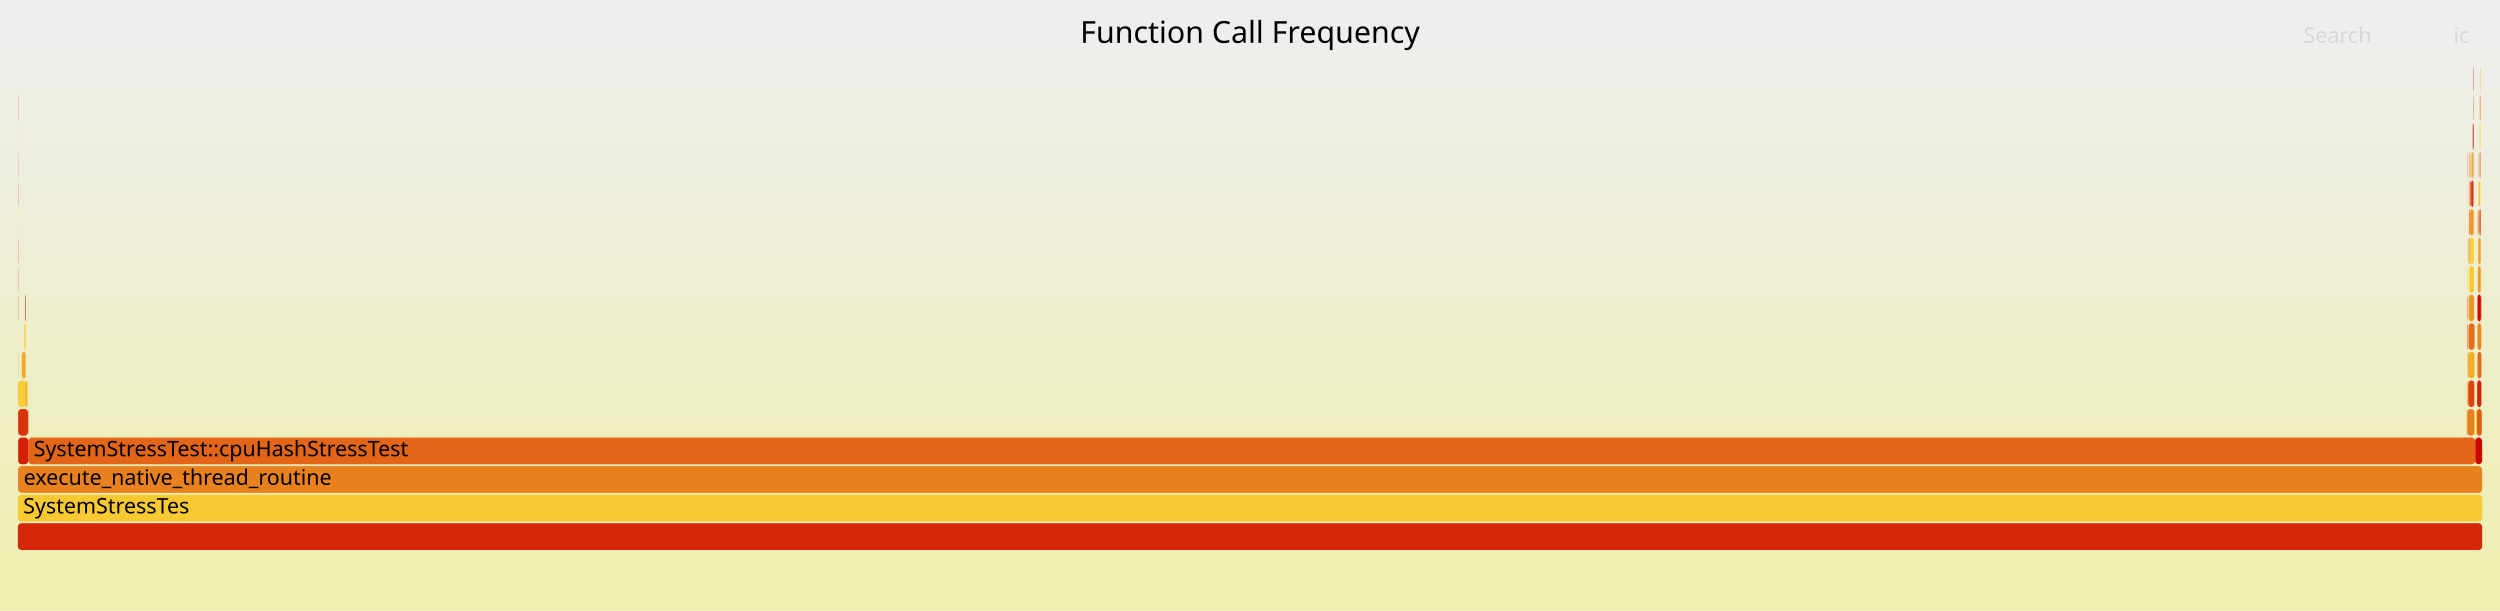
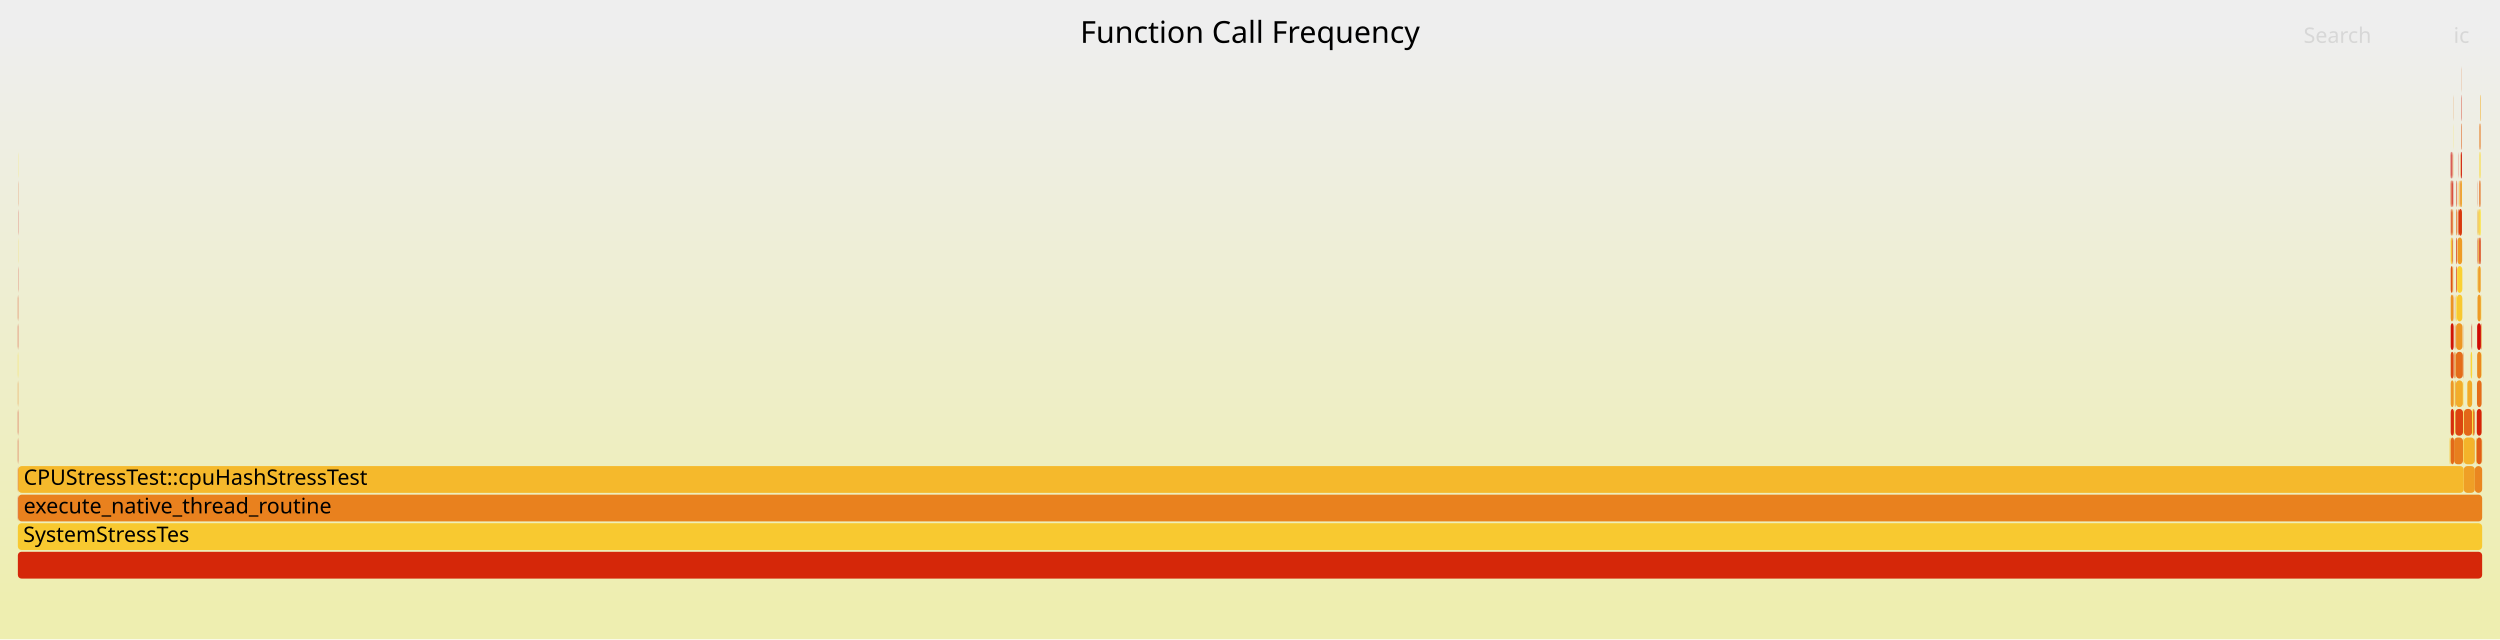
- <svg xmlns="http://www.w3.org/2000/svg" version="1.1" width="1400" height="342" viewBox="0 0 1400 342">
+ <svg xmlns="http://www.w3.org/2000/svg" version="1.1" width="1400" height="358" viewBox="0 0 1400 358">
  <defs>
    <linearGradient id="background" y1="0" y2="1" x1="0" x2="0">
      <stop stop-color="#eeeeee" offset="5%" />
      <stop stop-color="#eeeeb0" offset="95%" />
    </linearGradient>
  </defs>
  <style type="text/css">
	text { font-family:Verdana; font-size:12px; fill:rgb(0,0,0); }
	#search, #ignorecase { opacity:0.1; cursor:pointer; }
	#search:hover, #search.show, #ignorecase:hover, #ignorecase.show { opacity:1; }
	#subtitle { text-anchor:middle; font-color:rgb(160,160,160); }
	#title { text-anchor:middle; font-size:17px}
	#unzoom { cursor:pointer; }
	#frames &gt; *:hover { stroke:black; stroke-width:0.5; cursor:pointer; }
	.hide { display:none; }
	.parent { opacity:0.5; }
</style>
-   <rect x="0.0" y="0" width="1400.0" height="342.0" fill="url(#background)" />
+   <rect x="0.0" y="0" width="1400.0" height="358.0" fill="url(#background)" />
  <text id="title" x="700.00" y="24">Function Call Frequency</text>
-   <text id="details" x="10.00" y="325"> </text>
+   <text id="details" x="10.00" y="341"> </text>
  <text id="unzoom" x="10.00" y="24" class="hide">Reset Zoom</text>
  <text id="search" x="1290.00" y="24">Search</text>
  <text id="ignorecase" x="1374.00" y="24">ic</text>
-   <text id="matched" x="1290.00" y="325"> </text>
+   <text id="matched" x="1290.00" y="341"> </text>
  <g id="frames">
    <g>
-       <rect x="1383.5" y="101" width="0.2" height="15.0" fill="rgb(224,88,21)" rx="2" ry="2" />
-       <text x="1386.47" y="111.5" />
-     </g>
-     <g>
-       <rect x="1382.9" y="149" width="2.5" height="15.0" fill="rgb(248,200,48)" rx="2" ry="2" />
-       <text x="1385.92" y="159.5" />
-     </g>
-     <g>
-       <rect x="1388.4" y="117" width="0.2" height="15.0" fill="rgb(218,60,14)" rx="2" ry="2" />
-       <text x="1391.39" y="127.5" />
-     </g>
-     <g>
-       <rect x="10.1" y="133" width="0.1" height="15.0" fill="rgb(206,4,1)" rx="2" ry="2" />
-       <text x="13.07" y="143.5" />
-     </g>
-     <g>
-       <rect x="15.6" y="213" width="0.1" height="15.0" fill="rgb(223,84,20)" rx="2" ry="2" />
-       <text x="18.61" y="223.5" />
-     </g>
-     <g>
-       <rect x="1386.1" y="245" width="3.9" height="15.0" fill="rgb(206,8,1)" rx="2" ry="2" />
-       <text x="1389.07" y="255.5" />
-     </g>
-     <g>
-       <rect x="1381.5" y="229" width="0.3" height="15.0" fill="rgb(227,105,25)" rx="2" ry="2" />
-       <text x="1384.54" y="239.5" />
-     </g>
-     <g>
-       <rect x="10.1" y="213" width="0.1" height="15.0" fill="rgb(206,7,1)" rx="2" ry="2" />
-       <text x="13.07" y="223.5" />
-     </g>
-     <g>
-       <rect x="14.0" y="165" width="0.3" height="15.0" fill="rgb(207,12,3)" rx="2" ry="2" />
-       <text x="17.03" y="175.5" />
-     </g>
-     <g>
-       <rect x="1387.7" y="101" width="0.1" height="15.0" fill="rgb(241,167,40)" rx="2" ry="2" />
-       <text x="1390.66" y="111.5" />
-     </g>
-     <g>
-       <rect x="10.2" y="229" width="5.5" height="15.0" fill="rgb(216,52,12)" rx="2" ry="2" />
-       <text x="13.24" y="239.5" />
-     </g>
-     <g>
-       <rect x="1387.4" y="197" width="2.2" height="15.0" fill="rgb(228,108,25)" rx="2" ry="2" />
-       <text x="1390.35" y="207.5" />
-     </g>
-     <g>
-       <rect x="1389.8" y="229" width="0.1" height="15.0" fill="rgb(240,163,39)" rx="2" ry="2" />
-       <text x="1392.77" y="239.5" />
-     </g>
-     <g>
-       <rect x="1382.2" y="197" width="0.3" height="15.0" fill="rgb(227,101,24)" rx="2" ry="2" />
-       <text x="1385.22" y="207.5" />
-     </g>
-     <g>
-       <rect x="10.1" y="181" width="0.1" height="15.0" fill="rgb(253,223,53)" rx="2" ry="2" />
-       <text x="13.07" y="191.5" />
-     </g>
-     <g>
-       <rect x="1388.1" y="117" width="0.3" height="15.0" fill="rgb(239,160,38)" rx="2" ry="2" />
-       <text x="1391.05" y="127.5" />
-     </g>
-     <g>
-       <rect x="1381.5" y="213" width="0.2" height="15.0" fill="rgb(215,46,11)" rx="2" ry="2" />
-       <text x="1384.54" y="223.5" />
-     </g>
-     <g>
-       <rect x="1384.6" y="69" width="0.1" height="15.0" fill="rgb(228,107,25)" rx="2" ry="2" />
-       <text x="1387.59" y="79.5" />
-     </g>
-     <g>
-       <rect x="1381.8" y="229" width="3.9" height="15.0" fill="rgb(232,127,30)" rx="2" ry="2" />
-       <text x="1384.76" y="239.5" />
-     </g>
-     <g>
-       <rect x="1387.1" y="229" width="2.7" height="15.0" fill="rgb(225,93,22)" rx="2" ry="2" />
-       <text x="1390.12" y="239.5" />
-     </g>
-     <g>
-       <rect x="1382.2" y="213" width="3.5" height="15.0" fill="rgb(220,69,16)" rx="2" ry="2" />
-       <text x="1385.21" y="223.5" />
-     </g>
-     <g>
-       <rect x="1381.5" y="165" width="0.2" height="15.0" fill="rgb(209,19,4)" rx="2" ry="2" />
-       <text x="1384.55" y="175.5" />
-     </g>
-     <g>
-       <rect x="1384.9" y="37" width="0.2" height="15.0" fill="rgb(211,30,7)" rx="2" ry="2" />
-       <text x="1387.90" y="47.5" />
-     </g>
-     <g>
-       <rect x="1387.4" y="165" width="1.9" height="15.0" fill="rgb(207,9,2)" rx="2" ry="2" />
-       <text x="1390.41" y="175.5" />
-     </g>
-     <g>
-       <rect x="1382.5" y="133" width="0.4" height="15.0" fill="rgb(220,70,16)" rx="2" ry="2" />
-       <text x="1385.55" y="143.5" />
-     </g>
-     <g>
-       <rect x="1384.1" y="85" width="0.1" height="15.0" fill="rgb(242,174,41)" rx="2" ry="2" />
-       <text x="1387.12" y="95.5" />
-     </g>
-     <g>
-       <rect x="1384.4" y="85" width="0.8" height="15.0" fill="rgb(240,165,39)" rx="2" ry="2" />
-       <text x="1387.43" y="95.5" />
-     </g>
-     <g>
-       <rect x="1381.6" y="149" width="0.1" height="15.0" fill="rgb(236,147,35)" rx="2" ry="2" />
-       <text x="1384.55" y="159.5" />
-     </g>
-     <g>
-       <rect x="1381.6" y="133" width="0.1" height="15.0" fill="rgb(240,162,38)" rx="2" ry="2" />
-       <text x="1384.56" y="143.5" />
-     </g>
-     <g>
-       <rect x="10.1" y="101" width="0.1" height="15.0" fill="rgb(205,3,0)" rx="2" ry="2" />
-       <text x="13.07" y="111.5" />
-     </g>
-     <g>
-       <rect x="1388.4" y="101" width="0.2" height="15.0" fill="rgb(218,61,14)" rx="2" ry="2" />
-       <text x="1391.45" y="111.5" />
-     </g>
-     <g>
-       <rect x="1382.5" y="181" width="3.1" height="15.0" fill="rgb(228,109,26)" rx="2" ry="2" />
-       <text x="1385.49" y="191.5" />
-     </g>
-     <g>
-       <rect x="1383.0" y="133" width="2.4" height="15.0" fill="rgb(250,209,50)" rx="2" ry="2" />
-       <text x="1385.99" y="143.5" />
+       <rect x="1385.8" y="229" width="0.1" height="15.0" fill="rgb(225,93,22)" rx="2" ry="2" />
+       <text x="1388.80" y="239.5" />
+     </g>
+     <g>
+       <rect x="1375.0" y="213" width="0.3" height="15.0" fill="rgb(227,101,24)" rx="2" ry="2" />
+       <text x="1377.97" y="223.5" />
+     </g>
+     <g>
+       <rect x="10.0" y="181" width="0.2" height="15.0" fill="rgb(211,29,7)" rx="2" ry="2" />
+       <text x="13.05" y="191.5" />
+     </g>
+     <g>
+       <rect x="1374.5" y="229" width="0.4" height="15.0" fill="rgb(254,229,54)" rx="2" ry="2" />
+       <text x="1377.46" y="239.5" />
+     </g>
+     <g>
+       <rect x="1376.2" y="117" width="0.1" height="15.0" fill="rgb(252,219,52)" rx="2" ry="2" />
+       <text x="1379.22" y="127.5" />
+     </g>
+     <g>
+       <rect x="1384.3" y="181" width="0.1" height="15.0" fill="rgb(235,139,33)" rx="2" ry="2" />
+       <text x="1387.29" y="191.5" />
+     </g>
+     <g>
+       <rect x="10.0" y="197" width="0.2" height="15.0" fill="rgb(253,223,53)" rx="2" ry="2" />
+       <text x="13.05" y="207.5" />
+     </g>
+     <g>
+       <rect x="1373.5" y="133" width="0.3" height="15.0" fill="rgb(251,214,51)" rx="2" ry="2" />
+       <text x="1376.51" y="143.5" />
+     </g>
+     <g>
+       <rect x="1375.9" y="165" width="3.0" height="15.0" fill="rgb(248,200,48)" rx="2" ry="2" />
+       <text x="1378.92" y="175.5" />
+     </g>
+     <g>
+       <rect x="1383.6" y="197" width="0.1" height="15.0" fill="rgb(235,139,33)" rx="2" ry="2" />
+       <text x="1386.61" y="207.5" />
+     </g>
+     <g>
+       <rect x="1387.0" y="229" width="2.7" height="15.0" fill="rgb(212,35,8)" rx="2" ry="2" />
+       <text x="1389.98" y="239.5" />
+     </g>
+     <g>
+       <rect x="1375.5" y="149" width="0.4" height="15.0" fill="rgb(220,70,16)" rx="2" ry="2" />
+       <text x="1378.48" y="159.5" />
+     </g>
+     <g>
+       <rect x="1372.4" y="117" width="0.5" height="15.0" fill="rgb(229,114,27)" rx="2" ry="2" />
+       <text x="1375.41" y="127.5" />
+     </g>
+     <g>
+       <rect x="1387.8" y="117" width="0.3" height="15.0" fill="rgb(250,211,50)" rx="2" ry="2" />
+       <text x="1390.84" y="127.5" />
+     </g>
+     <g>
+       <rect x="1387.4" y="149" width="0.2" height="15.0" fill="rgb(254,227,54)" rx="2" ry="2" />
+       <text x="1390.39" y="159.5" />
+     </g>
+     <g>
+       <rect x="1378.4" y="37" width="0.1" height="15.0" fill="rgb(227,104,24)" rx="2" ry="2" />
+       <text x="1381.41" y="47.5" />
+     </g>
+     <g>
+       <rect x="10.2" y="277" width="1379.8" height="15.0" fill="rgb(233,129,30)" rx="2" ry="2" />
+       <text x="13.23" y="287.5">execute_native_thread_routine</text>
+     </g>
+     <g>
+       <rect x="10.1" y="149" width="0.1" height="15.0" fill="rgb(206,4,1)" rx="2" ry="2" />
+       <text x="13.05" y="159.5" />
+     </g>
+     <g>
+       <rect x="1372.4" y="229" width="1.8" height="15.0" fill="rgb(215,46,11)" rx="2" ry="2" />
+       <text x="1375.36" y="239.5" />
+     </g>
+     <g>
+       <rect x="1372.4" y="149" width="1.1" height="15.0" fill="rgb(223,82,19)" rx="2" ry="2" />
+       <text x="1375.37" y="159.5" />
+     </g>
+     <g>
+       <rect x="1388.5" y="85" width="0.6" height="15.0" fill="rgb(252,218,52)" rx="2" ry="2" />
+       <text x="1391.49" y="95.5" />
+     </g>
+     <g>
+       <rect x="1379.3" y="229" width="0.3" height="15.0" fill="rgb(254,229,54)" rx="2" ry="2" />
+       <text x="1382.34" y="239.5" />
+     </g>
+     <g>
+       <rect x="1373.8" y="165" width="0.2" height="15.0" fill="rgb(228,106,25)" rx="2" ry="2" />
+       <text x="1376.85" y="175.5" />
+     </g>
+     <g>
+       <rect x="1372.9" y="117" width="0.2" height="15.0" fill="rgb(206,5,1)" rx="2" ry="2" />
+       <text x="1375.87" y="127.5" />
+     </g>
+     <g>
+       <rect x="1379.7" y="261" width="6.2" height="15.0" fill="rgb(239,159,38)" rx="2" ry="2" />
+       <text x="1382.74" y="271.5" />
+     </g>
+     <g>
+       <rect x="1387.4" y="165" width="1.9" height="15.0" fill="rgb(238,155,37)" rx="2" ry="2" />
+       <text x="1390.38" y="175.5" />
+     </g>
+     <g>
+       <rect x="1377.1" y="101" width="0.3" height="15.0" fill="rgb(253,222,53)" rx="2" ry="2" />
+       <text x="1380.09" y="111.5" />
+     </g>
+     <g>
+       <rect x="1389.3" y="181" width="0.2" height="15.0" fill="rgb(213,41,9)" rx="2" ry="2" />
+       <text x="1392.30" y="191.5" />
+     </g>
+     <g>
+       <rect x="1373.7" y="85" width="0.1" height="15.0" fill="rgb(240,162,38)" rx="2" ry="2" />
+       <text x="1376.65" y="95.5" />
+     </g>
+     <g>
+       <rect x="1388.8" y="53" width="0.3" height="15.0" fill="rgb(243,176,42)" rx="2" ry="2" />
+       <text x="1391.80" y="63.5" />
+     </g>
+     <g>
+       <rect x="10.0" y="293" width="1380.0" height="15.0" fill="rgb(248,201,48)" rx="2" ry="2" />
+       <text x="13.00" y="303.5">SystemStressTes</text>
+     </g>
+     <g>
+       <rect x="1375.0" y="197" width="0.3" height="15.0" fill="rgb(238,156,37)" rx="2" ry="2" />
+       <text x="1377.98" y="207.5" />
+     </g>
+     <g>
+       <rect x="1388.1" y="133" width="0.3" height="15.0" fill="rgb(218,60,14)" rx="2" ry="2" />
+       <text x="1391.14" y="143.5" />
+     </g>
+     <g>
+       <rect x="1375.5" y="133" width="0.4" height="15.0" fill="rgb(215,48,11)" rx="2" ry="2" />
+       <text x="1378.52" y="143.5" />
+     </g>
+     <g>
+       <rect x="1376.4" y="101" width="0.2" height="15.0" fill="rgb(236,146,35)" rx="2" ry="2" />
+       <text x="1379.38" y="111.5" />
+     </g>
+     <g>
+       <rect x="1388.4" y="101" width="0.7" height="15.0" fill="rgb(228,109,26)" rx="2" ry="2" />
+       <text x="1391.42" y="111.5" />
+     </g>
+     <g>
+       <rect x="1373.5" y="117" width="0.3" height="15.0" fill="rgb(243,176,42)" rx="2" ry="2" />
+       <text x="1376.51" y="127.5" />
+     </g>
+     <g>
+       <rect x="1387.4" y="133" width="0.2" height="15.0" fill="rgb(207,10,2)" rx="2" ry="2" />
+       <text x="1390.39" y="143.5" />
+     </g>
+     <g>
+       <rect x="1373.1" y="101" width="0.2" height="15.0" fill="rgb(216,51,12)" rx="2" ry="2" />
+       <text x="1376.12" y="111.5" />
+     </g>
+     <g>
+       <rect x="1374.0" y="197" width="0.1" height="15.0" fill="rgb(210,26,6)" rx="2" ry="2" />
+       <text x="1376.98" y="207.5" />
+     </g>
+     <g>
+       <rect x="1388.2" y="117" width="0.2" height="15.0" fill="rgb(218,61,14)" rx="2" ry="2" />
+       <text x="1391.19" y="127.5" />
+     </g>
+     <g>
+       <rect x="1374.0" y="181" width="0.1" height="15.0" fill="rgb(209,19,4)" rx="2" ry="2" />
+       <text x="1376.98" y="191.5" />
+     </g>
+     <g>
+       <rect x="1378.3" y="69" width="0.3" height="15.0" fill="rgb(224,91,21)" rx="2" ry="2" />
+       <text x="1381.28" y="79.5" />
+     </g>
+     <g>
+       <rect x="1388.5" y="69" width="0.3" height="15.0" fill="rgb(231,121,29)" rx="2" ry="2" />
+       <text x="1391.51" y="79.5" />
+     </g>
+     <g>
+       <rect x="1379.7" y="245" width="6.1" height="15.0" fill="rgb(244,179,42)" rx="2" ry="2" />
+       <text x="1382.74" y="255.5" />
+     </g>
+     <g>
+       <rect x="1388.4" y="133" width="0.8" height="15.0" fill="rgb(218,61,14)" rx="2" ry="2" />
+       <text x="1391.38" y="143.5" />
+     </g>
+     <g>
+       <rect x="1377.8" y="101" width="0.9" height="15.0" fill="rgb(240,165,39)" rx="2" ry="2" />
+       <text x="1380.75" y="111.5" />
+     </g>
+     <g>
+       <rect x="1375.0" y="181" width="0.2" height="15.0" fill="rgb(222,81,19)" rx="2" ry="2" />
+       <text x="1378.03" y="191.5" />
+     </g>
+     <g>
+       <rect x="1375.0" y="229" width="4.3" height="15.0" fill="rgb(220,69,16)" rx="2" ry="2" />
+       <text x="1377.97" y="239.5" />
+     </g>
+     <g>
+       <rect x="1371.8" y="245" width="0.5" height="15.0" fill="rgb(248,199,47)" rx="2" ry="2" />
+       <text x="1374.81" y="255.5" />
+     </g>
+     <g>
+       <rect x="1383.7" y="197" width="0.7" height="15.0" fill="rgb(252,216,51)" rx="2" ry="2" />
+       <text x="1386.74" y="207.5" />
+     </g>
+     <g>
+       <rect x="1389.5" y="181" width="0.2" height="15.0" fill="rgb(242,170,40)" rx="2" ry="2" />
+       <text x="1392.51" y="191.5" />
+     </g>
+     <g>
+       <rect x="1384.9" y="229" width="0.7" height="15.0" fill="rgb(230,118,28)" rx="2" ry="2" />
+       <text x="1387.87" y="239.5" />
+     </g>
+     <g>
+       <rect x="1386.5" y="245" width="0.4" height="15.0" fill="rgb(248,199,47)" rx="2" ry="2" />
+       <text x="1389.53" y="255.5" />
+     </g>
+     <g>
+       <rect x="1387.8" y="149" width="1.4" height="15.0" fill="rgb(239,160,38)" rx="2" ry="2" />
+       <text x="1390.83" y="159.5" />
+     </g>
+     <g>
+       <rect x="10.0" y="213" width="0.2" height="15.0" fill="rgb(231,121,28)" rx="2" ry="2" />
+       <text x="13.05" y="223.5" />
+     </g>
+     <g>
+       <rect x="1388.8" y="69" width="0.3" height="15.0" fill="rgb(230,118,28)" rx="2" ry="2" />
+       <text x="1391.75" y="79.5" />
+     </g>
+     <g>
+       <rect x="1372.4" y="85" width="0.5" height="15.0" fill="rgb(205,3,0)" rx="2" ry="2" />
+       <text x="1375.42" y="95.5" />
+     </g>
+     <g>
+       <rect x="1385.6" y="229" width="0.2" height="15.0" fill="rgb(223,84,20)" rx="2" ry="2" />
+       <text x="1388.62" y="239.5" />
+     </g>
+     <g>
+       <rect x="1378.2" y="85" width="0.5" height="15.0" fill="rgb(206,8,2)" rx="2" ry="2" />
+       <text x="1381.23" y="95.5" />
+     </g>
+     <g>
+       <rect x="1373.3" y="101" width="0.2" height="15.0" fill="rgb(205,3,0)" rx="2" ry="2" />
+       <text x="1376.26" y="111.5" />
+     </g>
+     <g>
+       <rect x="1389.3" y="165" width="0.2" height="15.0" fill="rgb(250,211,50)" rx="2" ry="2" />
+       <text x="1392.34" y="175.5" />
+     </g>
+     <g>
+       <rect x="1379.8" y="229" width="4.6" height="15.0" fill="rgb(227,103,24)" rx="2" ry="2" />
+       <text x="1382.84" y="239.5" />
+     </g>
+     <g>
+       <rect x="1373.6" y="85" width="0.1" height="15.0" fill="rgb(233,132,31)" rx="2" ry="2" />
+       <text x="1376.55" y="95.5" />
+     </g>
+     <g>
+       <rect x="1372.4" y="181" width="1.6" height="15.0" fill="rgb(209,19,4)" rx="2" ry="2" />
+       <text x="1375.36" y="191.5" />
+     </g>
+     <g>
+       <rect x="1378.3" y="53" width="0.2" height="15.0" fill="rgb(211,30,7)" rx="2" ry="2" />
+       <text x="1381.32" y="63.5" />
+     </g>
+     <g>
+       <rect x="1384.1" y="181" width="0.2" height="15.0" fill="rgb(207,12,3)" rx="2" ry="2" />
+       <text x="1387.10" y="191.5" />
+     </g>
+     <g>
+       <rect x="10.0" y="245" width="0.2" height="15.0" fill="rgb(209,20,4)" rx="2" ry="2" />
+       <text x="13.05" y="255.5" />
+     </g>
+     <g>
+       <rect x="10.0" y="277" width="0.2" height="15.0" fill="rgb(211,29,7)" rx="2" ry="2" />
+       <text x="13.05" y="287.5" />
+     </g>
+     <g>
+       <rect x="10.2" y="261" width="1369.5" height="15.0" fill="rgb(245,185,44)" rx="2" ry="2" />
+       <text x="13.23" y="271.5">CPUStressTest::cpuHashStressTest</text>
+     </g>
+     <g>
+       <rect x="1387.6" y="149" width="0.2" height="15.0" fill="rgb(233,133,31)" rx="2" ry="2" />
+       <text x="1390.59" y="159.5" />
    </g>
    <g>
      <rect x="1387.6" y="133" width="0.2" height="15.0" fill="rgb(254,227,54)" rx="2" ry="2" />
-       <text x="1390.61" y="143.5" />
-     </g>
-     <g>
-       <rect x="10.1" y="69" width="0.1" height="15.0" fill="rgb(254,229,54)" rx="2" ry="2" />
-       <text x="13.07" y="79.5" />
-     </g>
-     <g>
-       <rect x="10.1" y="229" width="0.1" height="15.0" fill="rgb(209,20,4)" rx="2" ry="2" />
-       <text x="13.07" y="239.5" />
-     </g>
-     <g>
-       <rect x="1381.6" y="101" width="0.1" height="15.0" fill="rgb(243,176,42)" rx="2" ry="2" />
-       <text x="1384.56" y="111.5" />
-     </g>
-     <g>
-       <rect x="1382.5" y="197" width="3.2" height="15.0" fill="rgb(242,173,41)" rx="2" ry="2" />
-       <text x="1385.48" y="207.5" />
-     </g>
-     <g>
-       <rect x="1385.8" y="197" width="0.2" height="15.0" fill="rgb(254,229,54)" rx="2" ry="2" />
-       <text x="1388.79" y="207.5" />
-     </g>
-     <g>
-       <rect x="1387.8" y="101" width="0.2" height="15.0" fill="rgb(246,191,45)" rx="2" ry="2" />
-       <text x="1390.83" y="111.5" />
-     </g>
-     <g>
-       <rect x="15.9" y="245" width="1370.2" height="15.0" fill="rgb(227,102,24)" rx="2" ry="2" />
-       <text x="18.87" y="255.5">SystemStressTest::cpuHashStressTest</text>
-     </g>
-     <g>
-       <rect x="10.1" y="117" width="0.1" height="15.0" fill="rgb(251,212,50)" rx="2" ry="2" />
-       <text x="13.07" y="127.5" />
-     </g>
-     <g>
-       <rect x="1388.0" y="133" width="1.2" height="15.0" fill="rgb(239,160,38)" rx="2" ry="2" />
-       <text x="1391.04" y="143.5" />
-     </g>
-     <g>
-       <rect x="10.2" y="261" width="1379.8" height="15.0" fill="rgb(233,129,30)" rx="2" ry="2" />
-       <text x="13.24" y="271.5">execute_native_thread_routine</text>
-     </g>
-     <g>
-       <rect x="10.1" y="85" width="0.1" height="15.0" fill="rgb(222,82,19)" rx="2" ry="2" />
-       <text x="13.07" y="95.5" />
-     </g>
-     <g>
-       <rect x="1384.8" y="69" width="0.4" height="15.0" fill="rgb(206,8,2)" rx="2" ry="2" />
-       <text x="1387.85" y="79.5" />
-     </g>
-     <g>
-       <rect x="13.7" y="181" width="0.7" height="15.0" fill="rgb(252,216,51)" rx="2" ry="2" />
-       <text x="16.75" y="191.5" />
-     </g>
-     <g>
-       <rect x="1381.5" y="181" width="0.2" height="15.0" fill="rgb(220,69,16)" rx="2" ry="2" />
-       <text x="1384.55" y="191.5" />
-     </g>
-     <g>
-       <rect x="1383.9" y="85" width="0.2" height="15.0" fill="rgb(253,222,53)" rx="2" ry="2" />
-       <text x="1386.86" y="95.5" />
-     </g>
-     <g>
-       <rect x="12.2" y="197" width="2.2" height="15.0" fill="rgb(242,170,40)" rx="2" ry="2" />
-       <text x="15.16" y="207.5" />
-     </g>
-     <g>
-       <rect x="1388.7" y="53" width="0.2" height="15.0" fill="rgb(231,121,29)" rx="2" ry="2" />
-       <text x="1391.69" y="63.5" />
-     </g>
-     <g>
-       <rect x="15.7" y="229" width="0.2" height="15.0" fill="rgb(223,84,20)" rx="2" ry="2" />
-       <text x="18.75" y="239.5" />
-     </g>
-     <g>
-       <rect x="1381.5" y="197" width="0.2" height="15.0" fill="rgb(237,150,36)" rx="2" ry="2" />
-       <text x="1384.54" y="207.5" />
-     </g>
-     <g>
-       <rect x="1383.3" y="101" width="0.2" height="15.0" fill="rgb(205,3,0)" rx="2" ry="2" />
-       <text x="1386.30" y="111.5" />
-     </g>
-     <g>
-       <rect x="1389.5" y="181" width="0.1" height="15.0" fill="rgb(251,211,50)" rx="2" ry="2" />
-       <text x="1392.46" y="191.5" />
-     </g>
-     <g>
-       <rect x="1382.2" y="181" width="0.2" height="15.0" fill="rgb(238,156,37)" rx="2" ry="2" />
-       <text x="1385.24" y="191.5" />
-     </g>
-     <g>
-       <rect x="10.1" y="53" width="0.1" height="15.0" fill="rgb(209,22,5)" rx="2" ry="2" />
-       <text x="13.08" y="63.5" />
-     </g>
-     <g>
-       <rect x="1382.6" y="101" width="0.3" height="15.0" fill="rgb(230,116,27)" rx="2" ry="2" />
-       <text x="1385.60" y="111.5" />
-     </g>
-     <g>
-       <rect x="1381.9" y="181" width="0.2" height="15.0" fill="rgb(227,103,24)" rx="2" ry="2" />
-       <text x="1384.95" y="191.5" />
-     </g>
-     <g>
-       <rect x="1388.6" y="69" width="0.5" height="15.0" fill="rgb(252,218,52)" rx="2" ry="2" />
-       <text x="1391.64" y="79.5" />
-     </g>
-     <g>
-       <rect x="1389.3" y="149" width="0.2" height="15.0" fill="rgb(250,211,50)" rx="2" ry="2" />
-       <text x="1392.35" y="159.5" />
-     </g>
-     <g>
-       <rect x="1383.8" y="101" width="1.4" height="15.0" fill="rgb(217,57,13)" rx="2" ry="2" />
-       <text x="1386.75" y="111.5" />
-     </g>
-     <g>
-       <rect x="1381.3" y="229" width="0.2" height="15.0" fill="rgb(248,199,47)" rx="2" ry="2" />
-       <text x="1384.26" y="239.5" />
-     </g>
-     <g>
-       <rect x="1388.6" y="85" width="0.5" height="15.0" fill="rgb(228,109,26)" rx="2" ry="2" />
-       <text x="1391.60" y="95.5" />
-     </g>
-     <g>
-       <rect x="1387.7" y="85" width="0.1" height="15.0" fill="rgb(216,53,12)" rx="2" ry="2" />
-       <text x="1390.68" y="95.5" />
-     </g>
-     <g>
-       <rect x="10.1" y="261" width="0.1" height="15.0" fill="rgb(211,29,7)" rx="2" ry="2" />
-       <text x="13.07" y="271.5" />
-     </g>
-     <g>
-       <rect x="10.2" y="245" width="5.7" height="15.0" fill="rgb(212,32,7)" rx="2" ry="2" />
-       <text x="13.24" y="255.5" />
-     </g>
-     <g>
-       <rect x="1388.1" y="101" width="0.3" height="15.0" fill="rgb(250,211,50)" rx="2" ry="2" />
-       <text x="1391.05" y="111.5" />
-     </g>
-     <g>
-       <rect x="1389.5" y="165" width="0.1" height="15.0" fill="rgb(242,170,40)" rx="2" ry="2" />
-       <text x="1392.52" y="175.5" />
-     </g>
-     <g>
-       <rect x="1387.8" y="133" width="0.2" height="15.0" fill="rgb(233,133,31)" rx="2" ry="2" />
-       <text x="1390.80" y="143.5" />
-     </g>
-     <g>
-       <rect x="14.8" y="213" width="0.8" height="15.0" fill="rgb(253,222,53)" rx="2" ry="2" />
-       <text x="17.84" y="223.5" />
-     </g>
-     <g>
-       <rect x="1386.6" y="229" width="0.5" height="15.0" fill="rgb(248,199,47)" rx="2" ry="2" />
-       <text x="1389.64" y="239.5" />
-     </g>
-     <g>
-       <rect x="10.1" y="165" width="0.1" height="15.0" fill="rgb(211,29,7)" rx="2" ry="2" />
-       <text x="13.07" y="175.5" />
-     </g>
-     <g>
-       <rect x="1381.6" y="85" width="0.1" height="15.0" fill="rgb(206,6,1)" rx="2" ry="2" />
-       <text x="1384.56" y="95.5" />
-     </g>
-     <g>
-       <rect x="1382.5" y="165" width="3.0" height="15.0" fill="rgb(237,150,35)" rx="2" ry="2" />
-       <text x="1385.54" y="175.5" />
-     </g>
-     <g>
-       <rect x="1387.6" y="149" width="1.6" height="15.0" fill="rgb(238,155,37)" rx="2" ry="2" />
-       <text x="1390.58" y="159.5" />
-     </g>
-     <g>
-       <rect x="1387.4" y="181" width="2.1" height="15.0" fill="rgb(234,135,32)" rx="2" ry="2" />
-       <text x="1390.37" y="191.5" />
-     </g>
-     <g>
-       <rect x="1382.6" y="117" width="0.3" height="15.0" fill="rgb(215,48,11)" rx="2" ry="2" />
-       <text x="1385.59" y="127.5" />
-     </g>
-     <g>
-       <rect x="10.3" y="213" width="4.1" height="15.0" fill="rgb(249,206,49)" rx="2" ry="2" />
-       <text x="13.33" y="223.5" />
-     </g>
-     <g>
-       <rect x="1389.3" y="165" width="0.2" height="15.0" fill="rgb(213,41,9)" rx="2" ry="2" />
-       <text x="1392.28" y="175.5" />
-     </g>
-     <g>
-       <rect x="1388.9" y="53" width="0.2" height="15.0" fill="rgb(230,118,28)" rx="2" ry="2" />
-       <text x="1391.88" y="63.5" />
-     </g>
-     <g>
-       <rect x="1384.9" y="53" width="0.2" height="15.0" fill="rgb(224,91,21)" rx="2" ry="2" />
-       <text x="1387.89" y="63.5" />
-     </g>
-     <g>
-       <rect x="1381.9" y="197" width="0.2" height="15.0" fill="rgb(254,229,54)" rx="2" ry="2" />
-       <text x="1384.95" y="207.5" />
-     </g>
-     <g>
-       <rect x="1383.2" y="117" width="2.1" height="15.0" fill="rgb(238,155,37)" rx="2" ry="2" />
-       <text x="1386.18" y="127.5" />
-     </g>
-     <g>
-       <rect x="1385.7" y="229" width="0.3" height="15.0" fill="rgb(249,205,49)" rx="2" ry="2" />
-       <text x="1388.74" y="239.5" />
-     </g>
-     <g>
-       <rect x="1384.2" y="85" width="0.2" height="15.0" fill="rgb(227,105,25)" rx="2" ry="2" />
-       <text x="1387.23" y="95.5" />
-     </g>
-     <g>
-       <rect x="13.6" y="181" width="0.1" height="15.0" fill="rgb(235,139,33)" rx="2" ry="2" />
-       <text x="16.56" y="191.5" />
-     </g>
-     <g>
-       <rect x="14.4" y="213" width="0.4" height="15.0" fill="rgb(227,101,24)" rx="2" ry="2" />
-       <text x="17.36" y="223.5" />
-     </g>
-     <g>
-       <rect x="1385.8" y="181" width="0.2" height="15.0" fill="rgb(227,103,24)" rx="2" ry="2" />
-       <text x="1388.79" y="191.5" />
-     </g>
-     <g>
-       <rect x="10.0" y="293" width="1380.0" height="15.0" fill="rgb(213,39,9)" rx="2" ry="2" />
-       <text x="13.00" y="303.5" />
-     </g>
-     <g>
-       <rect x="1388.9" y="37" width="0.2" height="15.0" fill="rgb(243,176,42)" rx="2" ry="2" />
-       <text x="1391.92" y="47.5" />
-     </g>
-     <g>
-       <rect x="1387.8" y="117" width="0.2" height="15.0" fill="rgb(254,227,54)" rx="2" ry="2" />
-       <text x="1390.83" y="127.5" />
-     </g>
-     <g>
-       <rect x="1382.6" y="85" width="0.2" height="15.0" fill="rgb(216,52,12)" rx="2" ry="2" />
-       <text x="1385.60" y="95.5" />
-     </g>
-     <g>
-       <rect x="1388.6" y="101" width="0.5" height="15.0" fill="rgb(254,227,54)" rx="2" ry="2" />
-       <text x="1391.60" y="111.5" />
-     </g>
-     <g>
-       <rect x="10.1" y="197" width="0.1" height="15.0" fill="rgb(231,121,28)" rx="2" ry="2" />
-       <text x="13.07" y="207.5" />
-     </g>
-     <g>
-       <rect x="1387.2" y="213" width="2.4" height="15.0" fill="rgb(212,35,8)" rx="2" ry="2" />
-       <text x="1390.21" y="223.5" />
-     </g>
-     <g>
-       <rect x="1381.9" y="213" width="0.2" height="15.0" fill="rgb(254,229,54)" rx="2" ry="2" />
-       <text x="1384.90" y="223.5" />
-     </g>
-     <g>
-       <rect x="10.1" y="149" width="0.1" height="15.0" fill="rgb(216,52,12)" rx="2" ry="2" />
-       <text x="13.07" y="159.5" />
-     </g>
-     <g>
-       <rect x="1382.5" y="149" width="0.4" height="15.0" fill="rgb(252,219,52)" rx="2" ry="2" />
-       <text x="1385.55" y="159.5" />
-     </g>
-     <g>
-       <rect x="10.1" y="245" width="0.1" height="15.0" fill="rgb(218,63,15)" rx="2" ry="2" />
-       <text x="13.07" y="255.5" />
-     </g>
-     <g>
-       <rect x="1381.6" y="117" width="0.1" height="15.0" fill="rgb(251,214,51)" rx="2" ry="2" />
-       <text x="1384.56" y="127.5" />
-     </g>
-     <g>
-       <rect x="10.0" y="277" width="1380.0" height="15.0" fill="rgb(248,201,48)" rx="2" ry="2" />
-       <text x="13.00" y="287.5">SystemStressTes</text>
-     </g>
-     <g>
-       <rect x="1388.6" y="117" width="0.6" height="15.0" fill="rgb(218,61,14)" rx="2" ry="2" />
-       <text x="1391.58" y="127.5" />
-     </g>
-     <g>
-       <rect x="1385.8" y="213" width="0.2" height="15.0" fill="rgb(254,229,54)" rx="2" ry="2" />
-       <text x="1388.76" y="223.5" />
-     </g>
-     <g>
-       <rect x="1383.3" y="85" width="0.2" height="15.0" fill="rgb(236,146,35)" rx="2" ry="2" />
-       <text x="1386.31" y="95.5" />
-     </g>
-     <g>
-       <rect x="1387.6" y="117" width="0.2" height="15.0" fill="rgb(207,10,2)" rx="2" ry="2" />
-       <text x="1390.61" y="127.5" />
+       <text x="1390.63" y="143.5" />
+     </g>
+     <g>
+       <rect x="1375.3" y="197" width="3.9" height="15.0" fill="rgb(228,109,26)" rx="2" ry="2" />
+       <text x="1378.34" y="207.5" />
+     </g>
+     <g>
+       <rect x="1388.4" y="117" width="0.8" height="15.0" fill="rgb(254,227,54)" rx="2" ry="2" />
+       <text x="1391.41" y="127.5" />
+     </g>
+     <g>
+       <rect x="1375.4" y="181" width="3.6" height="15.0" fill="rgb(237,150,35)" rx="2" ry="2" />
+       <text x="1378.44" y="191.5" />
+     </g>
+     <g>
+       <rect x="1375.5" y="117" width="0.4" height="15.0" fill="rgb(230,116,27)" rx="2" ry="2" />
+       <text x="1378.53" y="127.5" />
+     </g>
+     <g>
+       <rect x="1373.5" y="149" width="0.3" height="15.0" fill="rgb(240,162,38)" rx="2" ry="2" />
+       <text x="1376.49" y="159.5" />
+     </g>
+     <g>
+       <rect x="1373.1" y="117" width="0.2" height="15.0" fill="rgb(229,114,27)" rx="2" ry="2" />
+       <text x="1376.12" y="127.5" />
+     </g>
+     <g>
+       <rect x="1379.4" y="197" width="0.2" height="15.0" fill="rgb(227,103,24)" rx="2" ry="2" />
+       <text x="1382.38" y="207.5" />
+     </g>
+     <g>
+       <rect x="1384.4" y="229" width="0.5" height="15.0" fill="rgb(254,228,54)" rx="2" ry="2" />
+       <text x="1387.39" y="239.5" />
+     </g>
+     <g>
+       <rect x="1372.4" y="165" width="1.4" height="15.0" fill="rgb(236,147,35)" rx="2" ry="2" />
+       <text x="1375.36" y="175.5" />
+     </g>
+     <g>
+       <rect x="1373.5" y="101" width="0.3" height="15.0" fill="rgb(206,6,1)" rx="2" ry="2" />
+       <text x="1376.51" y="111.5" />
+     </g>
+     <g>
+       <rect x="1376.5" y="85" width="0.1" height="15.0" fill="rgb(210,24,5)" rx="2" ry="2" />
+       <text x="1379.48" y="95.5" />
+     </g>
+     <g>
+       <rect x="10.1" y="85" width="0.1" height="15.0" fill="rgb(254,229,54)" rx="2" ry="2" />
+       <text x="13.05" y="95.5" />
+     </g>
+     <g>
+       <rect x="1389.7" y="229" width="0.1" height="15.0" fill="rgb(228,106,25)" rx="2" ry="2" />
+       <text x="1392.71" y="239.5" />
+     </g>
+     <g>
+       <rect x="1372.4" y="133" width="0.7" height="15.0" fill="rgb(248,200,47)" rx="2" ry="2" />
+       <text x="1375.37" y="143.5" />
+     </g>
+     <g>
+       <rect x="1372.4" y="101" width="0.5" height="15.0" fill="rgb(216,51,12)" rx="2" ry="2" />
+       <text x="1375.42" y="111.5" />
+     </g>
+     <g>
+       <rect x="1376.0" y="149" width="2.9" height="15.0" fill="rgb(250,209,50)" rx="2" ry="2" />
+       <text x="1379.00" y="159.5" />
+     </g>
+     <g>
+       <rect x="1387.8" y="133" width="0.3" height="15.0" fill="rgb(239,160,38)" rx="2" ry="2" />
+       <text x="1390.84" y="143.5" />
+     </g>
+     <g>
+       <rect x="1372.4" y="245" width="1.9" height="15.0" fill="rgb(227,105,25)" rx="2" ry="2" />
+       <text x="1375.35" y="255.5" />
+     </g>
+     <g>
+       <rect x="1374.3" y="245" width="5.0" height="15.0" fill="rgb(232,127,30)" rx="2" ry="2" />
+       <text x="1377.26" y="255.5" />
+     </g>
+     <g>
+       <rect x="1387.4" y="117" width="0.2" height="15.0" fill="rgb(241,167,40)" rx="2" ry="2" />
+       <text x="1390.42" y="127.5" />
+     </g>
+     <g>
+       <rect x="1373.3" y="117" width="0.2" height="15.0" fill="rgb(216,51,12)" rx="2" ry="2" />
+       <text x="1376.26" y="127.5" />
+     </g>
+     <g>
+       <rect x="1372.4" y="213" width="1.7" height="15.0" fill="rgb(237,150,36)" rx="2" ry="2" />
+       <text x="1375.36" y="223.5" />
+     </g>
+     <g>
+       <rect x="1376.6" y="117" width="0.3" height="15.0" fill="rgb(224,88,21)" rx="2" ry="2" />
+       <text x="1379.60" y="127.5" />
+     </g>
+     <g>
+       <rect x="1381.7" y="213" width="2.7" height="15.0" fill="rgb(242,170,40)" rx="2" ry="2" />
+       <text x="1384.75" y="223.5" />
+     </g>
+     <g>
+       <rect x="10.0" y="165" width="0.2" height="15.0" fill="rgb(216,52,12)" rx="2" ry="2" />
+       <text x="13.05" y="175.5" />
+     </g>
+     <g>
+       <rect x="1375.5" y="165" width="0.4" height="15.0" fill="rgb(252,219,52)" rx="2" ry="2" />
+       <text x="1378.48" y="175.5" />
+     </g>
+     <g>
+       <rect x="1377.0" y="117" width="1.7" height="15.0" fill="rgb(217,57,13)" rx="2" ry="2" />
+       <text x="1379.96" y="127.5" />
+     </g>
+     <g>
+       <rect x="1372.4" y="197" width="1.6" height="15.0" fill="rgb(220,69,16)" rx="2" ry="2" />
+       <text x="1375.36" y="207.5" />
+     </g>
+     <g>
+       <rect x="10.0" y="261" width="0.2" height="15.0" fill="rgb(218,63,15)" rx="2" ry="2" />
+       <text x="13.05" y="271.5" />
+     </g>
+     <g>
+       <rect x="1387.6" y="117" width="0.2" height="15.0" fill="rgb(246,191,45)" rx="2" ry="2" />
+       <text x="1390.63" y="127.5" />
+     </g>
+     <g>
+       <rect x="1374.5" y="213" width="0.4" height="15.0" fill="rgb(254,229,54)" rx="2" ry="2" />
+       <text x="1377.54" y="223.5" />
+     </g>
+     <g>
+       <rect x="1389.5" y="197" width="0.2" height="15.0" fill="rgb(251,211,50)" rx="2" ry="2" />
+       <text x="1392.47" y="207.5" />
+     </g>
+     <g>
+       <rect x="1375.5" y="101" width="0.3" height="15.0" fill="rgb(216,52,12)" rx="2" ry="2" />
+       <text x="1378.54" y="111.5" />
+     </g>
+     <g>
+       <rect x="1386.9" y="245" width="2.9" height="15.0" fill="rgb(225,93,22)" rx="2" ry="2" />
+       <text x="1389.90" y="255.5" />
+     </g>
+     <g>
+       <rect x="1373.3" y="133" width="0.2" height="15.0" fill="rgb(229,114,27)" rx="2" ry="2" />
+       <text x="1376.25" y="143.5" />
+     </g>
+     <g>
+       <rect x="1378.1" y="85" width="0.1" height="15.0" fill="rgb(254,227,54)" rx="2" ry="2" />
+       <text x="1381.06" y="95.5" />
+     </g>
+     <g>
+       <rect x="1389.8" y="245" width="0.2" height="15.0" fill="rgb(240,163,39)" rx="2" ry="2" />
+       <text x="1392.82" y="255.5" />
+     </g>
+     <g>
+       <rect x="1375.1" y="165" width="0.1" height="15.0" fill="rgb(220,73,17)" rx="2" ry="2" />
+       <text x="1378.07" y="175.5" />
+     </g>
+     <g>
+       <rect x="1387.2" y="197" width="2.3" height="15.0" fill="rgb(234,135,32)" rx="2" ry="2" />
+       <text x="1390.16" y="207.5" />
+     </g>
+     <g>
+       <rect x="1377.5" y="101" width="0.3" height="15.0" fill="rgb(227,105,25)" rx="2" ry="2" />
+       <text x="1380.49" y="111.5" />
+     </g>
+     <g>
+       <rect x="1385.9" y="261" width="4.1" height="15.0" fill="rgb(234,134,32)" rx="2" ry="2" />
+       <text x="1388.93" y="271.5" />
+     </g>
+     <g>
+       <rect x="1374.6" y="181" width="0.1" height="15.0" fill="rgb(228,108,25)" rx="2" ry="2" />
+       <text x="1377.59" y="191.5" />
+     </g>
+     <g>
+       <rect x="10.1" y="133" width="0.1" height="15.0" fill="rgb(251,212,50)" rx="2" ry="2" />
+       <text x="13.05" y="143.5" />
+     </g>
+     <g>
+       <rect x="10.0" y="309" width="1380.0" height="15.0" fill="rgb(213,39,9)" rx="2" ry="2" />
+       <text x="13.00" y="319.5" />
+     </g>
+     <g>
+       <rect x="1379.4" y="213" width="0.2" height="15.0" fill="rgb(254,229,54)" rx="2" ry="2" />
+       <text x="1382.36" y="223.5" />
+     </g>
+     <g>
+       <rect x="10.0" y="229" width="0.2" height="15.0" fill="rgb(206,7,1)" rx="2" ry="2" />
+       <text x="13.05" y="239.5" />
+     </g>
+     <g>
+       <rect x="1374.6" y="165" width="0.1" height="15.0" fill="rgb(242,170,40)" rx="2" ry="2" />
+       <text x="1377.59" y="175.5" />
+     </g>
+     <g>
+       <rect x="1374.5" y="197" width="0.4" height="15.0" fill="rgb(227,103,24)" rx="2" ry="2" />
+       <text x="1377.54" y="207.5" />
+     </g>
+     <g>
+       <rect x="10.1" y="117" width="0.1" height="15.0" fill="rgb(205,3,0)" rx="2" ry="2" />
+       <text x="13.05" y="127.5" />
+     </g>
+     <g>
+       <rect x="1373.1" y="85" width="0.2" height="15.0" fill="rgb(205,3,0)" rx="2" ry="2" />
+       <text x="1376.12" y="95.5" />
+     </g>
+     <g>
+       <rect x="1385.8" y="245" width="0.1" height="15.0" fill="rgb(223,84,20)" rx="2" ry="2" />
+       <text x="1388.78" y="255.5" />
+     </g>
+     <g>
+       <rect x="1387.2" y="181" width="2.1" height="15.0" fill="rgb(207,9,2)" rx="2" ry="2" />
+       <text x="1390.23" y="191.5" />
+     </g>
+     <g>
+       <rect x="1387.5" y="101" width="0.1" height="15.0" fill="rgb(216,53,12)" rx="2" ry="2" />
+       <text x="1390.46" y="111.5" />
+     </g>
+     <g>
+       <rect x="1375.3" y="213" width="3.9" height="15.0" fill="rgb(242,173,41)" rx="2" ry="2" />
+       <text x="1378.32" y="223.5" />
+     </g>
+     <g>
+       <rect x="1373.1" y="133" width="0.2" height="15.0" fill="rgb(210,26,6)" rx="2" ry="2" />
+       <text x="1376.12" y="143.5" />
+     </g>
+     <g>
+       <rect x="1373.7" y="69" width="0.1" height="15.0" fill="rgb(254,229,54)" rx="2" ry="2" />
+       <text x="1376.65" y="79.5" />
+     </g>
+     <g>
+       <rect x="10.1" y="101" width="0.1" height="15.0" fill="rgb(222,82,19)" rx="2" ry="2" />
+       <text x="13.05" y="111.5" />
+     </g>
+     <g>
+       <rect x="1376.2" y="133" width="2.6" height="15.0" fill="rgb(238,155,37)" rx="2" ry="2" />
+       <text x="1379.19" y="143.5" />
+     </g>
+     <g>
+       <rect x="1376.4" y="117" width="0.2" height="15.0" fill="rgb(205,3,0)" rx="2" ry="2" />
+       <text x="1379.35" y="127.5" />
+     </g>
+     <g>
+       <rect x="1387.1" y="213" width="2.6" height="15.0" fill="rgb(228,108,25)" rx="2" ry="2" />
+       <text x="1390.15" y="223.5" />
+     </g>
+     <g>
+       <rect x="1381.6" y="213" width="0.1" height="15.0" fill="rgb(252,216,51)" rx="2" ry="2" />
+       <text x="1384.63" y="223.5" />
+     </g>
+     <g>
+       <rect x="1379.5" y="181" width="0.1" height="15.0" fill="rgb(228,108,25)" rx="2" ry="2" />
+       <text x="1382.45" y="191.5" />
+     </g>
+     <g>
+       <rect x="1373.7" y="53" width="0.1" height="15.0" fill="rgb(233,132,31)" rx="2" ry="2" />
+       <text x="1376.65" y="63.5" />
+     </g>
+     <g>
+       <rect x="1377.9" y="85" width="0.2" height="15.0" fill="rgb(228,107,25)" rx="2" ry="2" />
+       <text x="1380.91" y="95.5" />
+     </g>
+     <g>
+       <rect x="1379.3" y="245" width="0.3" height="15.0" fill="rgb(249,205,49)" rx="2" ry="2" />
+       <text x="1382.32" y="255.5" />
    </g>
  </g>
</svg>
